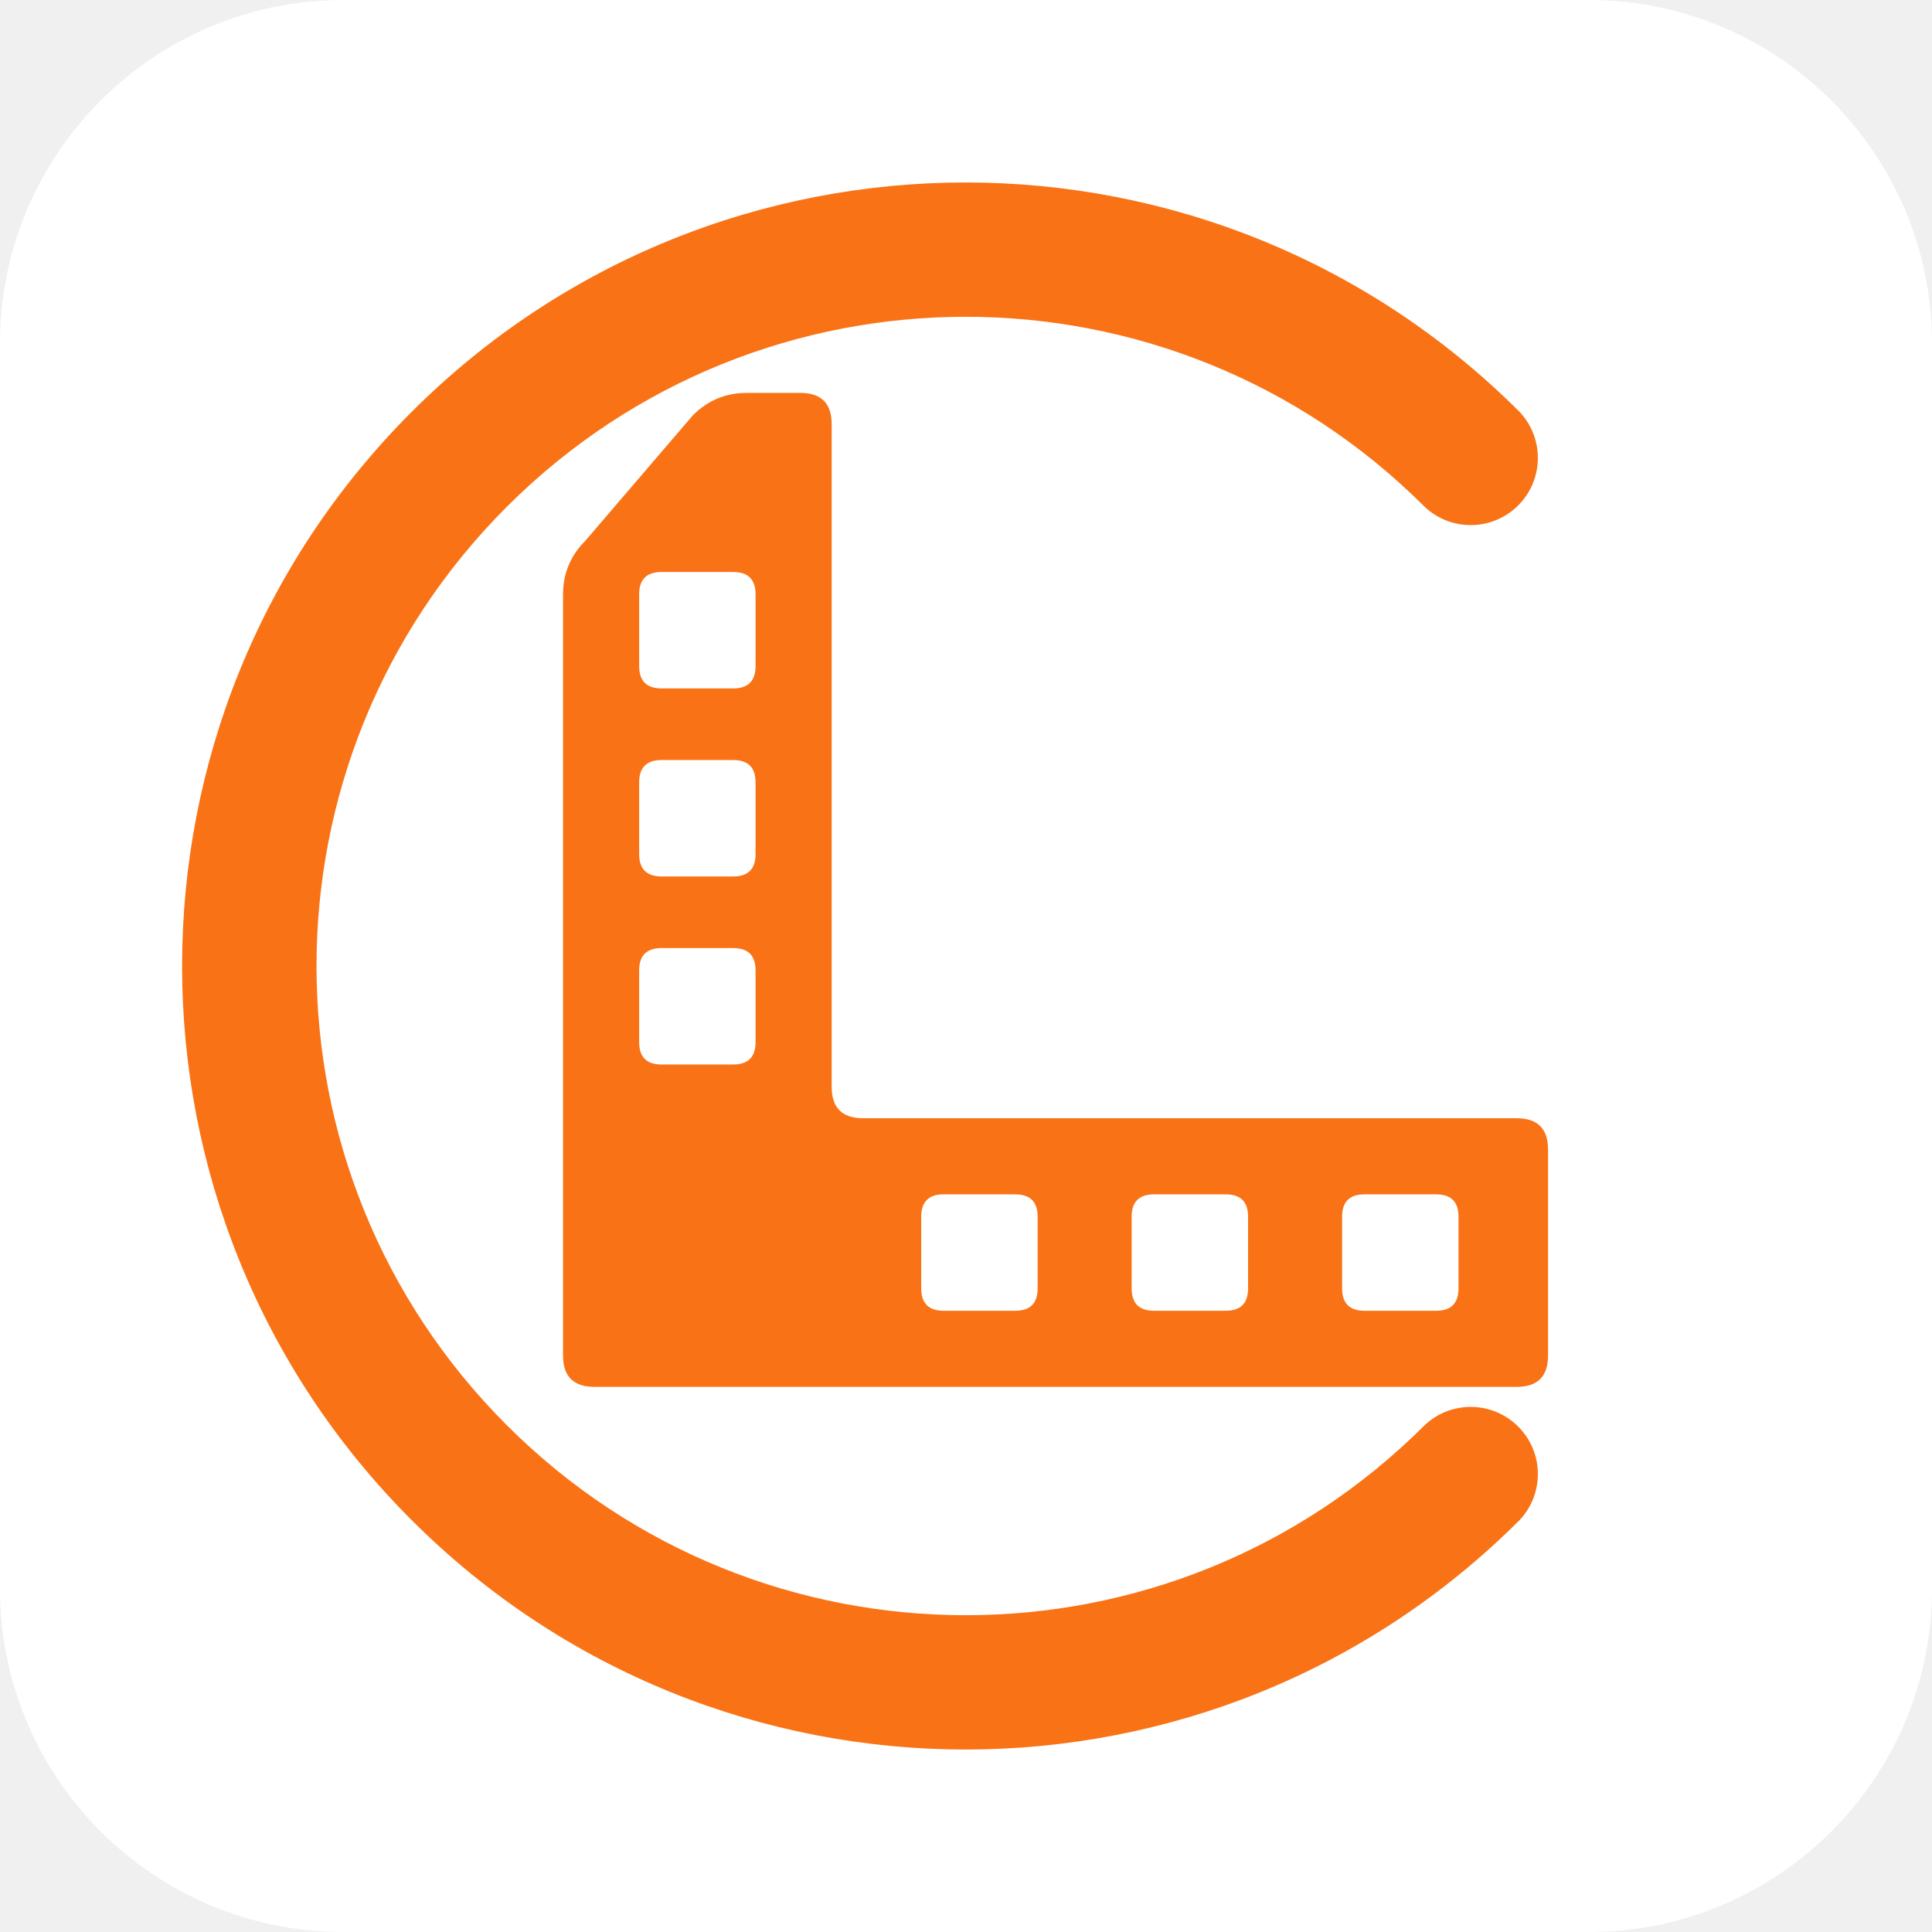
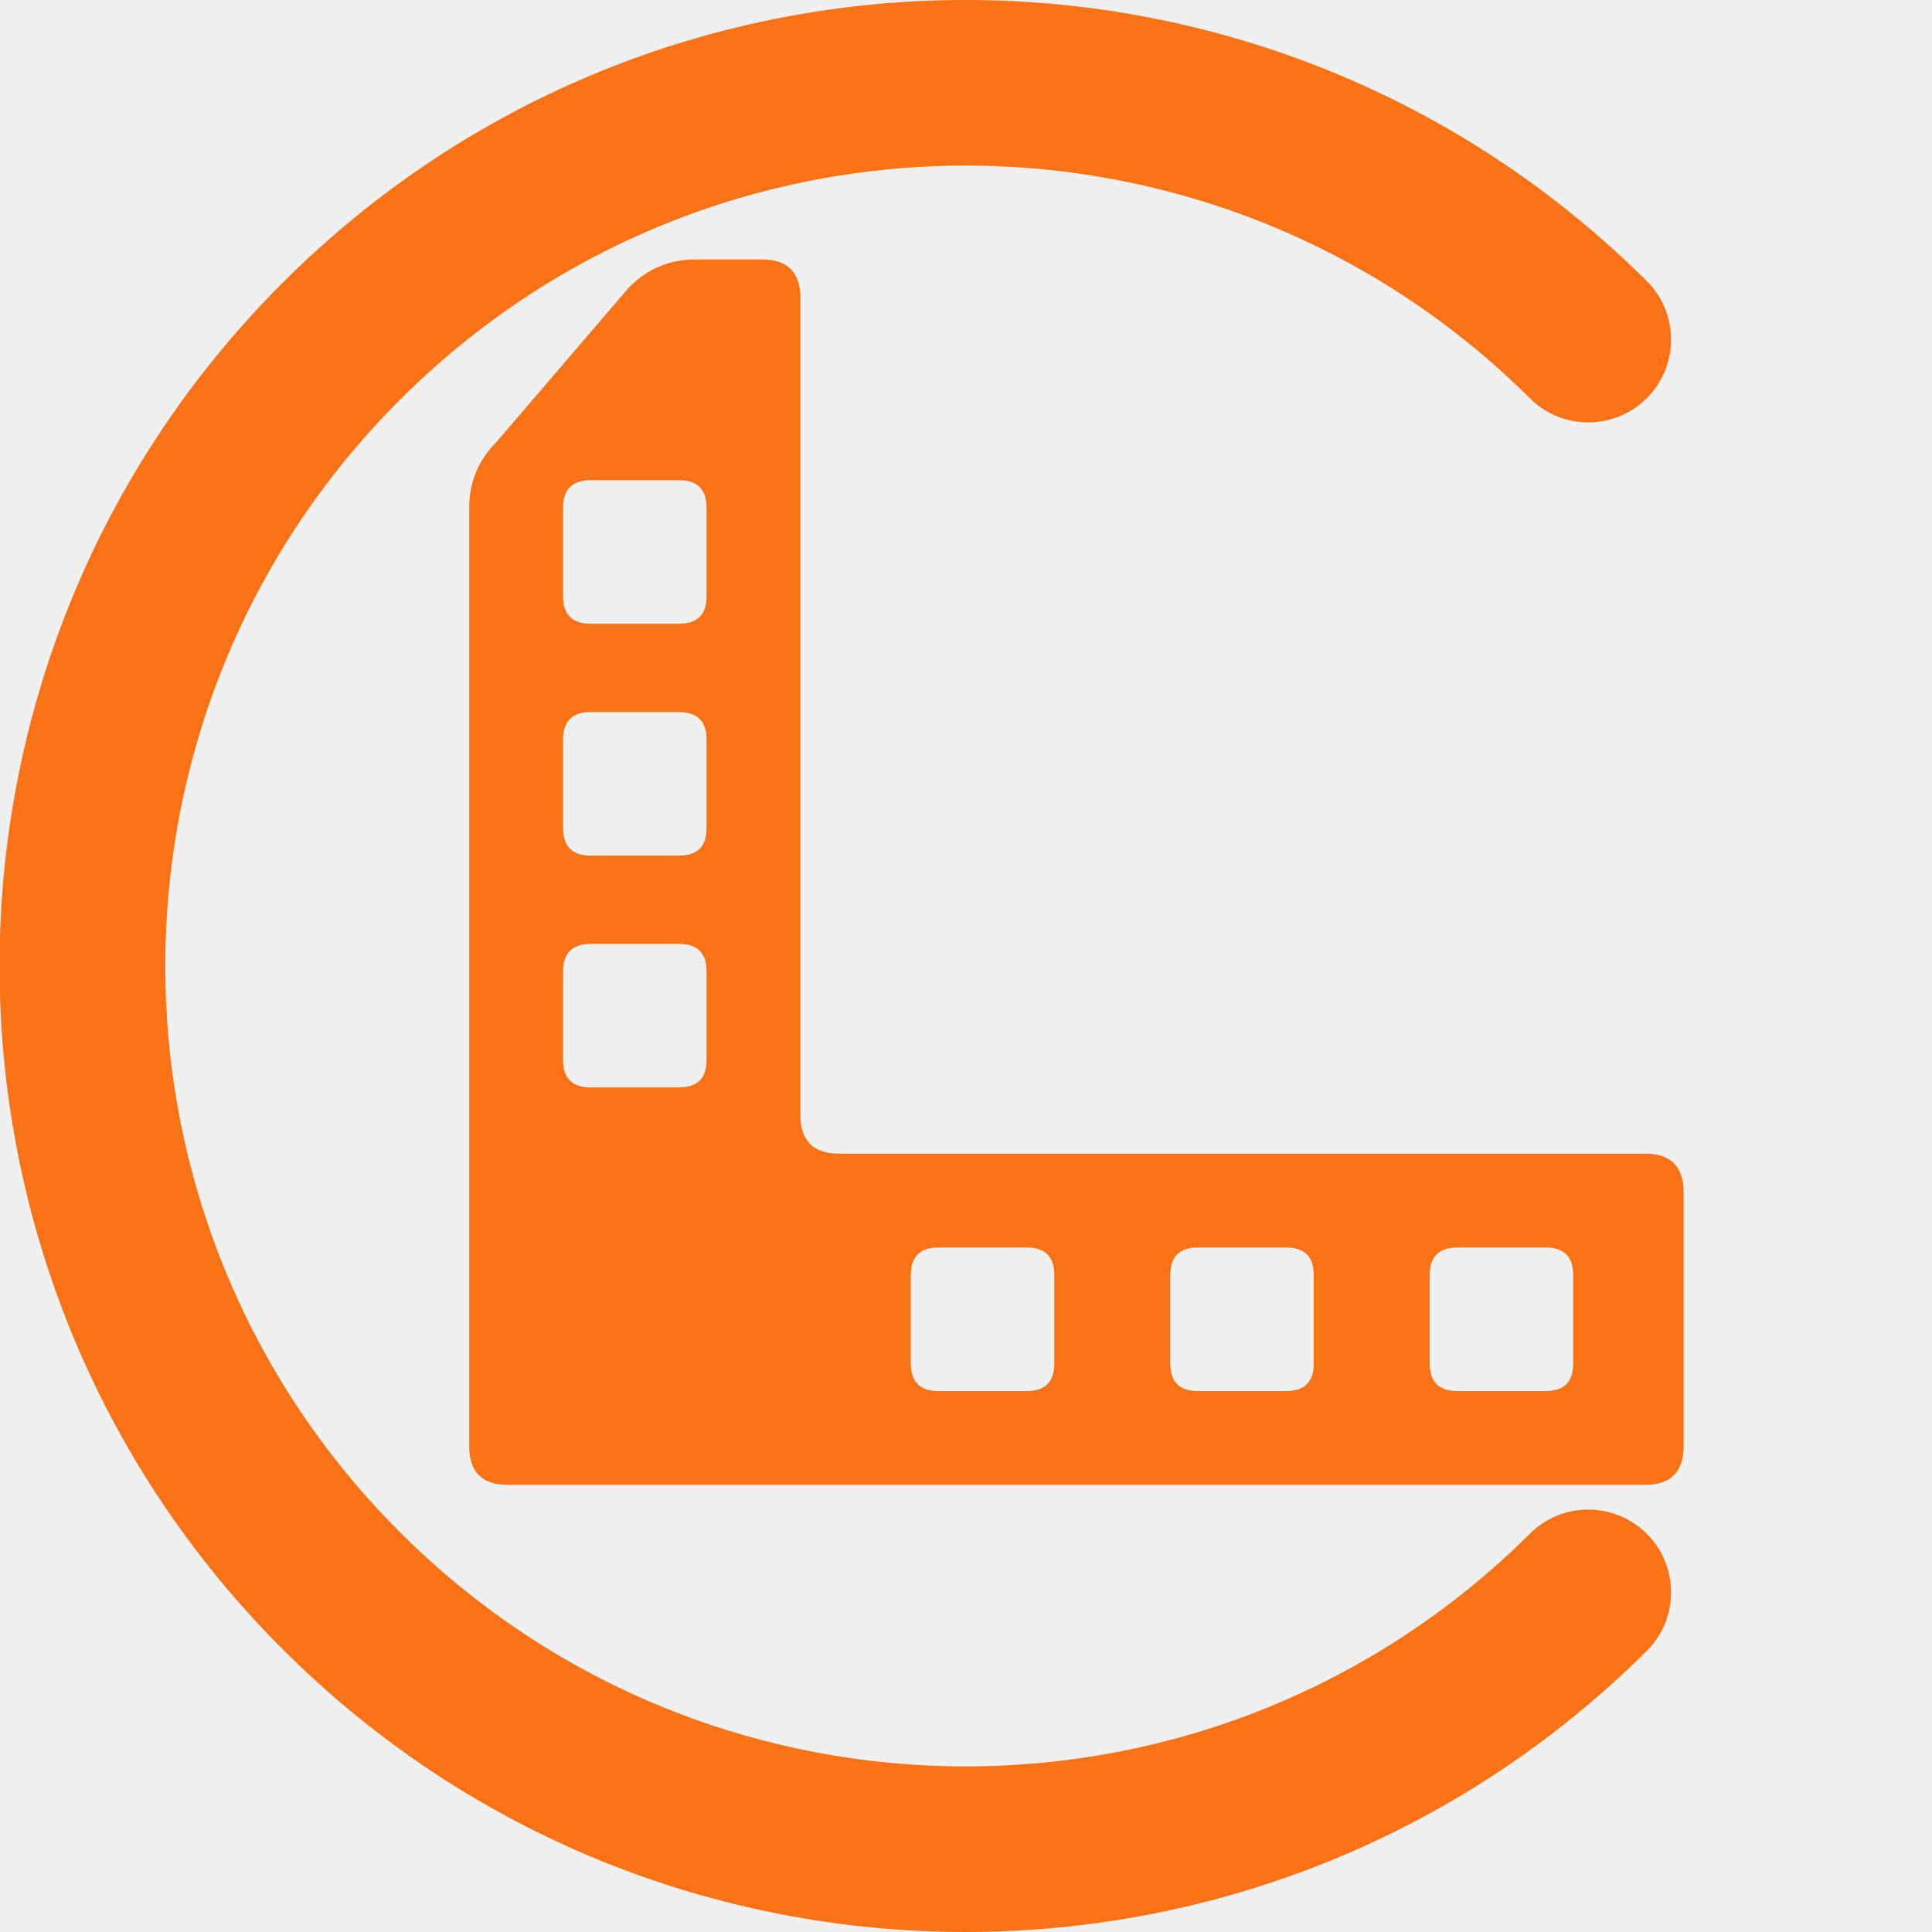
- <svg xmlns="http://www.w3.org/2000/svg" width="180" height="180" viewBox="0 0 180 180" role="img">
-   <rect width="180" height="180" rx="32" fill="#FFFFFF" />
-   <g fill="#f97316" transform="translate(90 90) scale(0.4171429) translate(-340 -228)">
+ <svg xmlns="http://www.w3.org/2000/svg" width="350" height="350" viewBox="165 53 350 350" role="img">
+   <g fill="#f97316">
    <path d="M 463.7 104.3 A 175 175 0 1 0 463.7 351.7 A 15 15 0 0 0 442.5 330.5 A 145 145 0 1 1 442.5 125.5 A 15 15 0 0 0 463.7 104.3 Z" />
    <path fill-rule="evenodd" d="M 250 145 Q 250 138 255 133 L 279 105 Q 284 100 291 100 L 303 100 Q 310 100 310 107 L 310 255 Q 310 262 317 262 L 463 262 Q 470 262 470 269 L 470 315 Q 470 322 463 322 L 257 322 Q 250 322 250 315 Z M 272 140 L 288 140 Q 293 140 293 145 L 293 161 Q 293 166 288 166 L 272 166 Q 267 166 267 161 L 267 145 Q 267 140 272 140 Z M 272 182 L 288 182 Q 293 182 293 187 L 293 203 Q 293 208 288 208 L 272 208 Q 267 208 267 203 L 267 187 Q 267 182 272 182 Z M 272 224 L 288 224 Q 293 224 293 229 L 293 245 Q 293 250 288 250 L 272 250 Q 267 250 267 245 L 267 229 Q 267 224 272 224 Z M 335 279 L 351 279 Q 356 279 356 284 L 356 300 Q 356 305 351 305 L 335 305 Q 330 305 330 300 L 330 284 Q 330 279 335 279 Z M 382 279 L 398 279 Q 403 279 403 284 L 403 300 Q 403 305 398 305 L 382 305 Q 377 305 377 300 L 377 284 Q 377 279 382 279 Z M 429 279 L 445 279 Q 450 279 450 284 L 450 300 Q 450 305 445 305 L 429 305 Q 424 305 424 300 L 424 284 Q 424 279 429 279 Z" />
  </g>
</svg>
